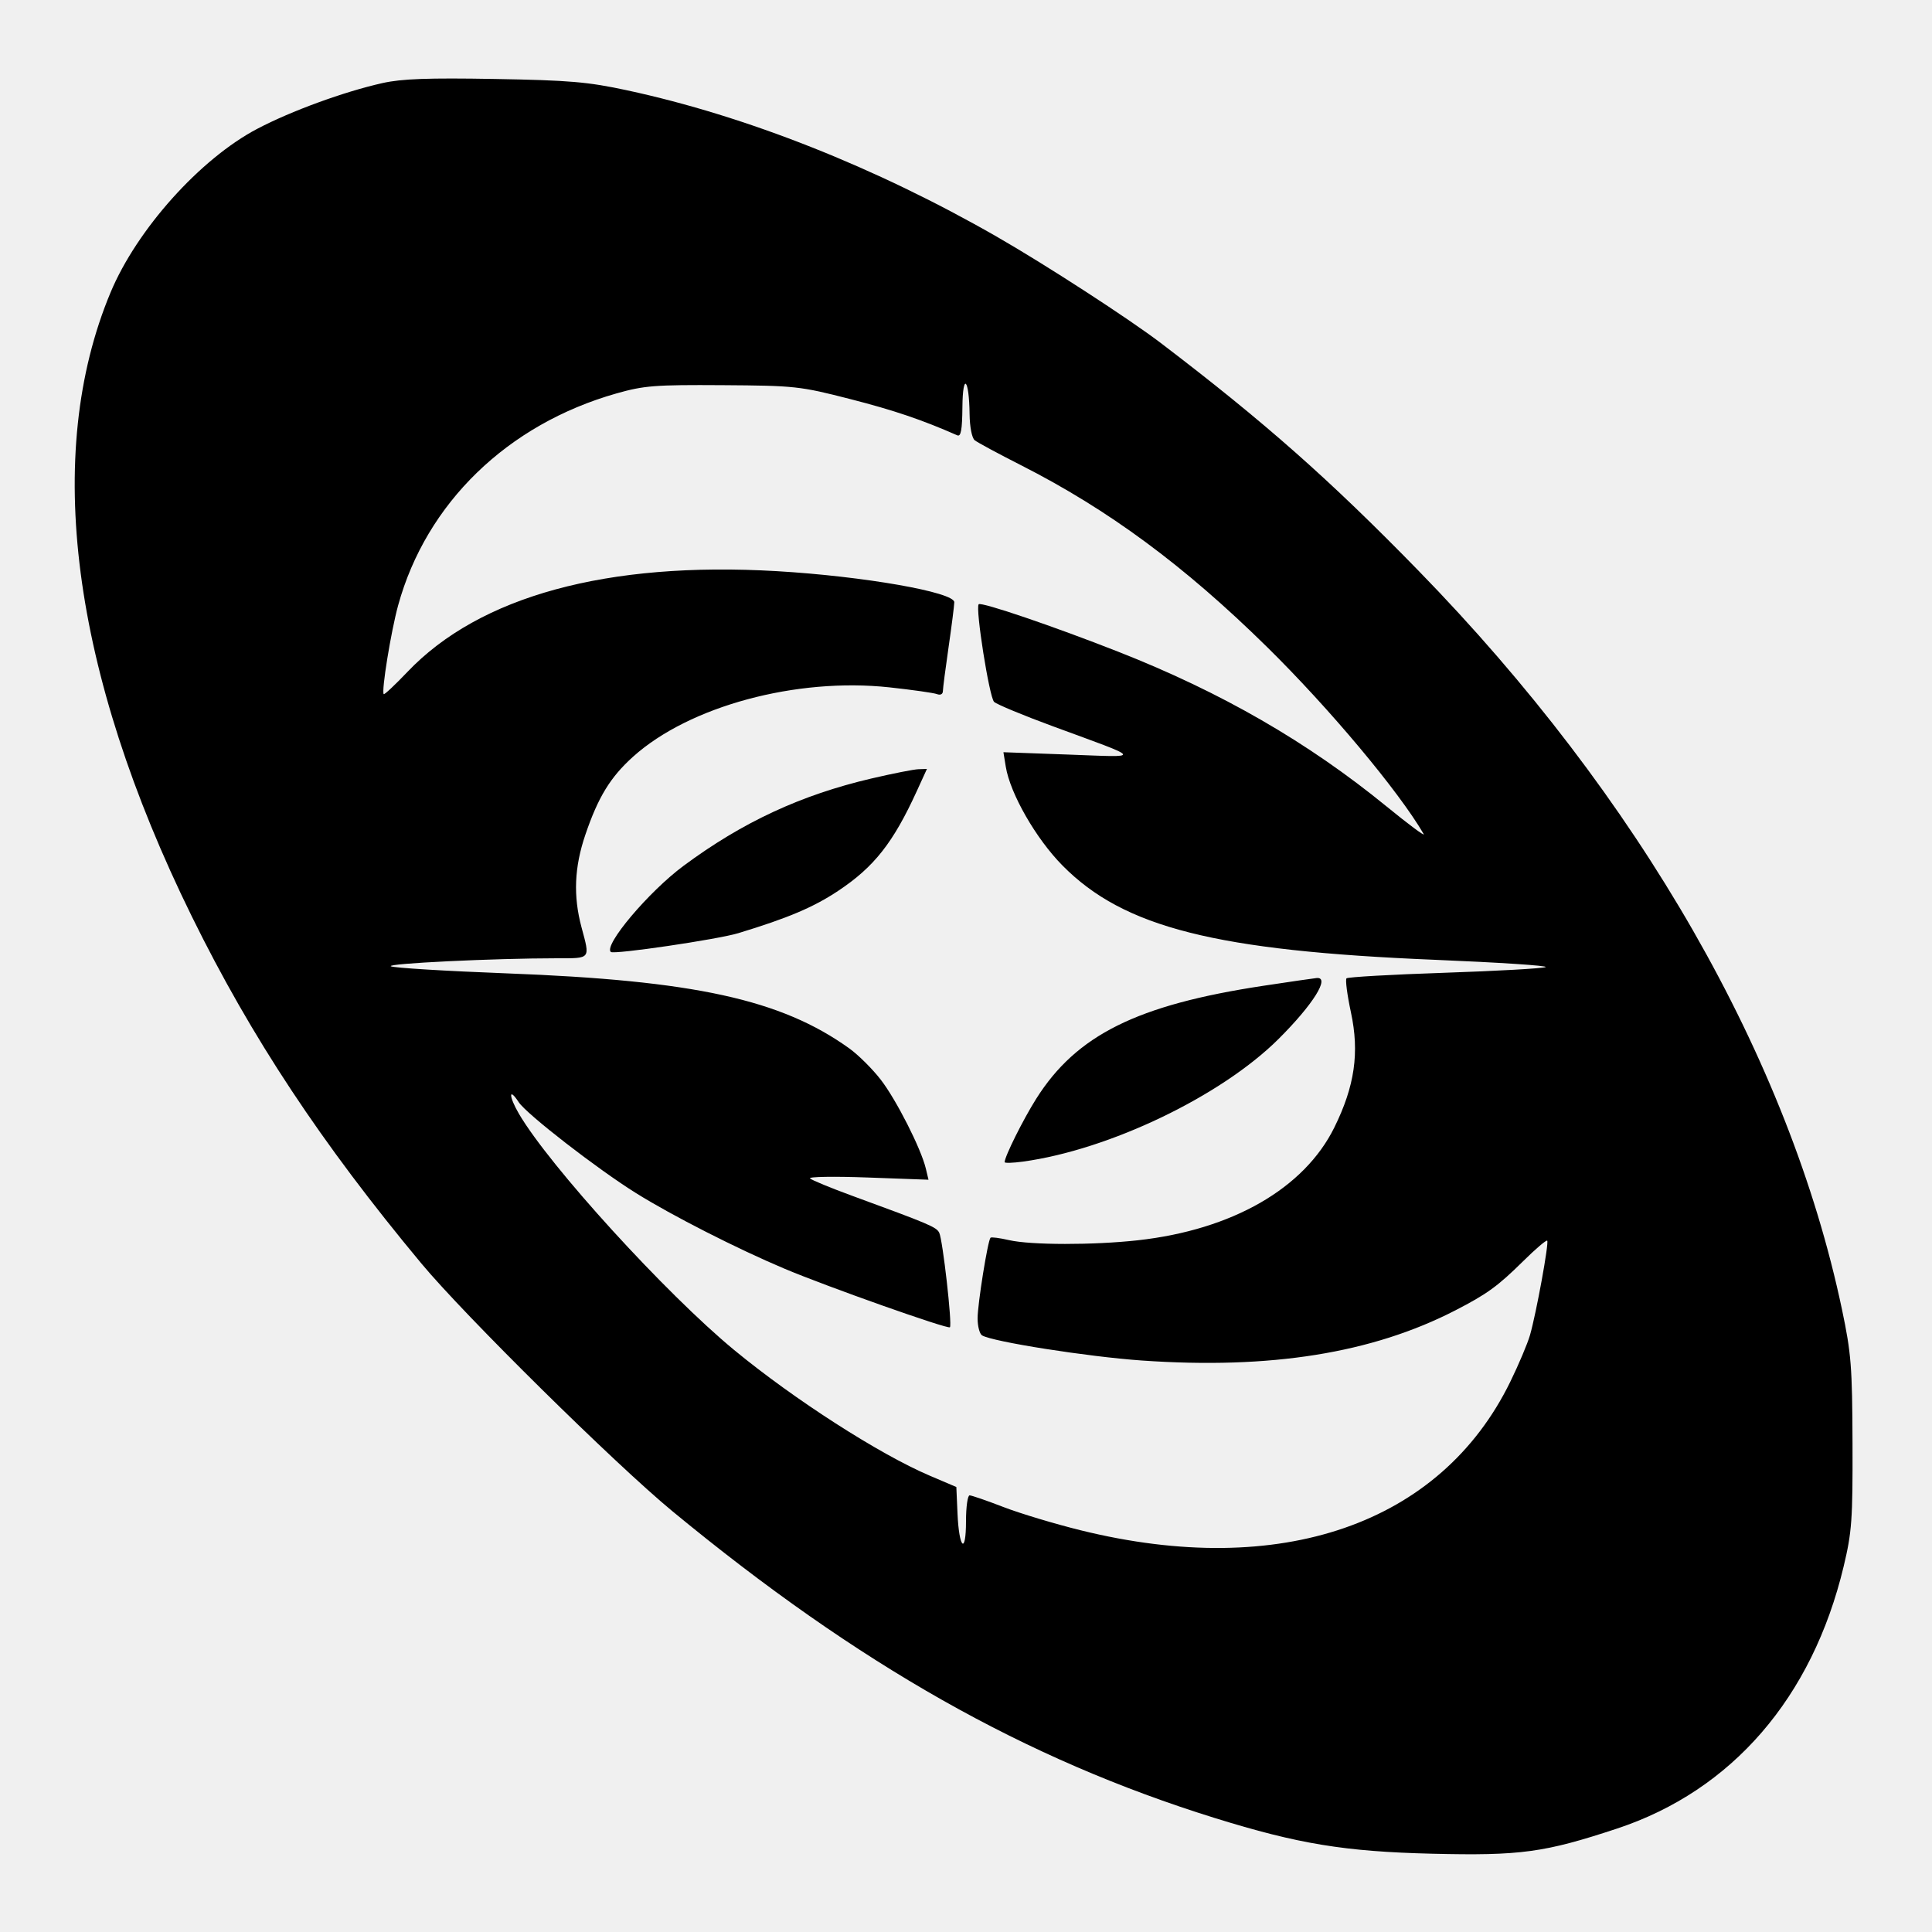
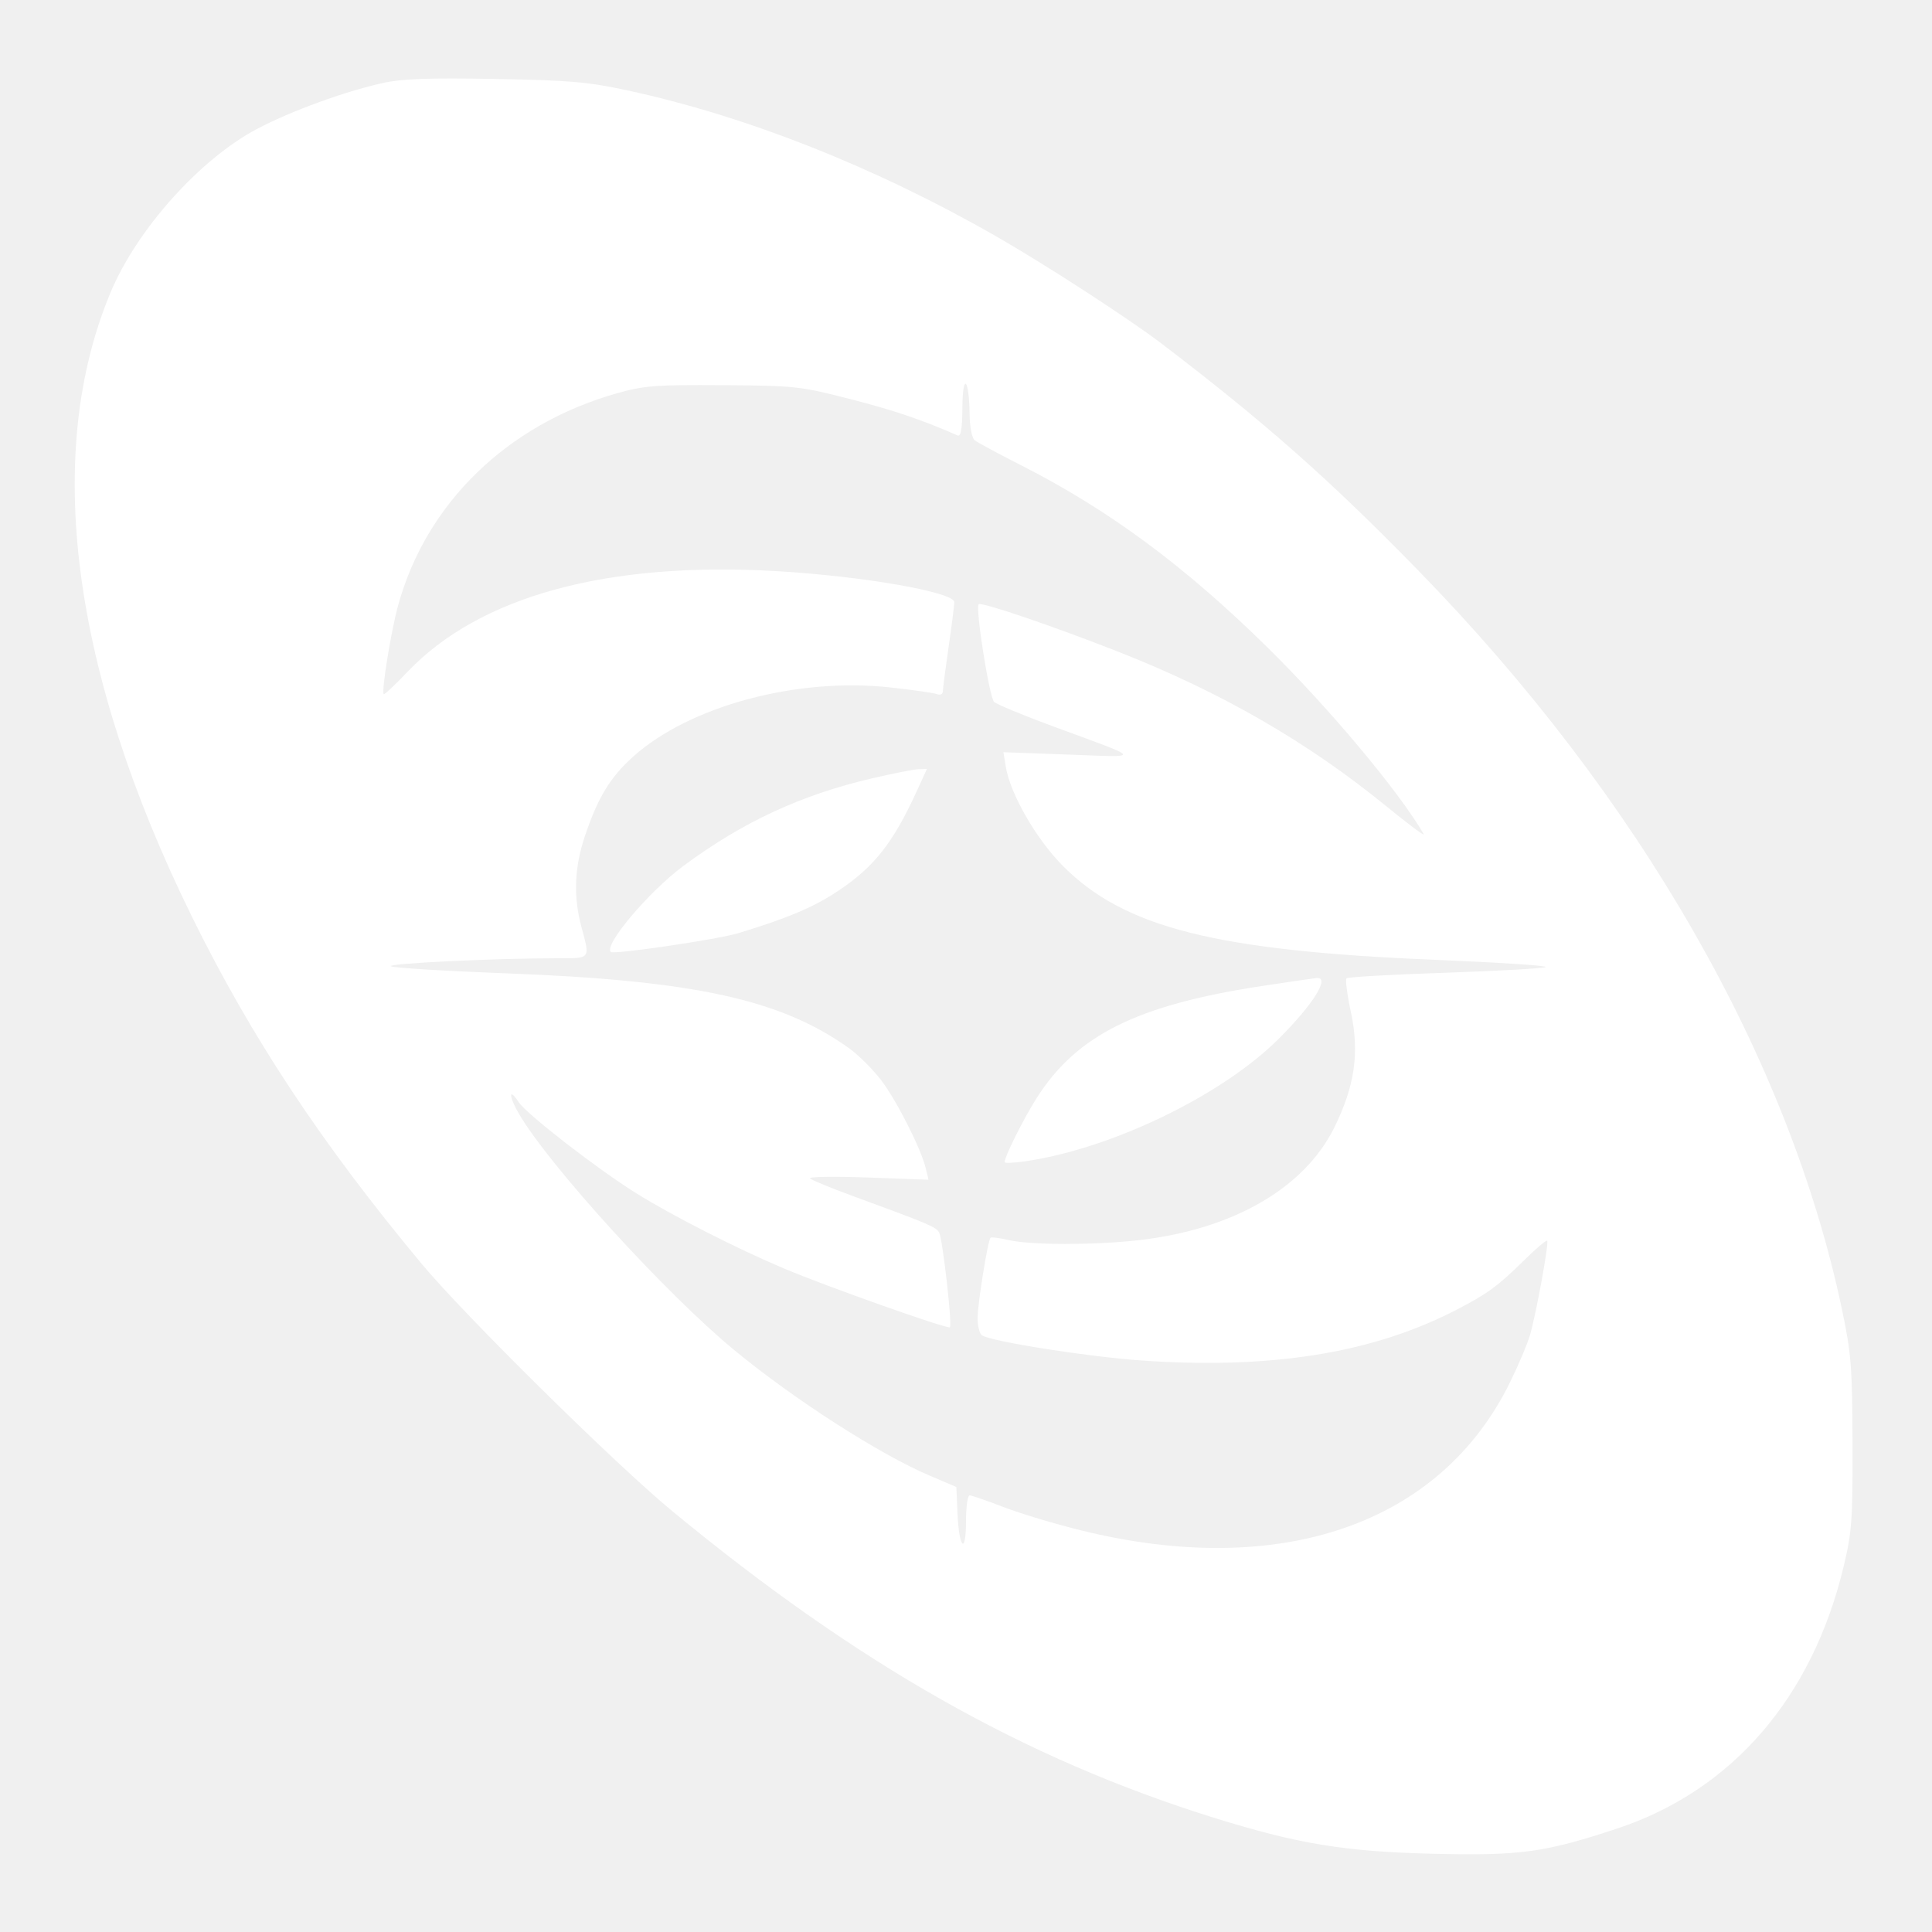
- <svg xmlns="http://www.w3.org/2000/svg" width="25" height="25" viewBox="150 150 500 500" version="1.1">
-   <path fill="currentColor" fill-rule="evenodd" stroke="none" d="M249 171.497c-9.963 2.229-23.65 7.227-32.419 11.838-14.778 7.772-31.155 26.039-37.969 42.352-17.474 41.833-10.148 98.089 21.03 161.484 15.396 31.306 33.551 58.751 59.421 89.829 11.24 13.503 50.069 51.825 64.937 64.09 48.161 39.728 91.375 64.171 140.41 79.418 21.569 6.706 33.627 8.686 56.23 9.232 22.877.552 29.039-.286 47.841-6.504 29.75-9.84 50.537-33.885 58.656-67.849 2.129-8.908 2.356-12.066 2.292-31.887-.064-19.81-.336-23.255-2.726-34.612-13.674-64.964-52.474-132.63-109.681-191.275-22.988-23.567-39.755-38.38-66.557-58.801-8.318-6.338-29.832-20.289-42.465-27.539-31.327-17.976-64.838-31.246-95.71-37.9-10.15-2.188-14.919-2.597-34.29-2.936-17.217-.301-24.026-.052-29 1.06m150.07 83.86c-.052 5.893-.382 7.719-1.32 7.307-9.149-4.029-16.431-6.495-27.72-9.388-13.024-3.336-14.259-3.471-33.03-3.594-17.505-.114-20.318.105-27.5 2.147-28.201 8.017-49.176 28.381-56.457 54.815-1.855 6.734-4.388 22.344-3.732 23 .184.184 2.943-2.405 6.131-5.753 18.681-19.621 51.736-28.639 95.584-26.076 22.422 1.311 45.993 5.44 45.942 8.048-.017.9-.683 6.137-1.48 11.637-.797 5.5-1.458 10.611-1.469 11.357-.011.794-.643 1.118-1.524.779-.828-.317-6.351-1.103-12.273-1.745-24.12-2.616-51.845 4.873-66.363 17.925-5.9 5.306-9.048 10.449-12.37 20.215-2.859 8.408-3.167 15.856-.989 23.969 2.229 8.303 2.469 8-6.34 8-16.245 0-44.284 1.351-42.996 2.072.737.413 14.164 1.235 29.838 1.828 48.665 1.841 71.113 6.749 88.769 19.407 2.348 1.684 6.031 5.344 8.183 8.133 4.026 5.218 10.415 17.818 11.646 22.966l.695 2.906-15.767-.575c-8.672-.317-15.376-.209-14.897.239.478.448 5.369 2.464 10.869 4.479 20.035 7.339 21.808 8.09 22.564 9.555.904 1.749 3.409 23.851 2.775 24.484-.555.555-31.728-10.482-42.839-15.167-12.282-5.18-28.999-13.69-38.371-19.534-10.042-6.262-28.371-20.47-30.398-23.563-2.642-4.032-2.571-1.487.084 3.044 7.915 13.506 38.01 46.531 55.685 61.105 15.514 12.793 37.58 26.97 50.627 32.529l6.873 2.928.301 6.832c.404 9.174 2.199 10.833 2.199 2.032 0-3.685.421-6.7.936-6.7.515 0 4.453 1.358 8.75 3.017 4.298 1.659 13.326 4.376 20.063 6.037 51.673 12.742 93.07-1.571 111.092-38.413 2.19-4.477 4.498-9.941 5.128-12.141 1.632-5.7 4.95-23.914 4.447-24.417-.232-.232-3.019 2.144-6.193 5.28-6.59 6.509-9.377 8.533-17.552 12.743-21.565 11.108-47.85 15.315-81.171 12.993-13.921-.97-38.7-4.869-41.348-6.505-.634-.392-1.151-2.373-1.151-4.403.002-3.745 2.633-20.158 3.346-20.871.214-.214 2.361.065 4.771.621 5.642 1.301 21.886 1.32 33.382.041 24.407-2.717 43.029-13.411 50.819-29.185 5.287-10.705 6.54-19.387 4.3-29.808-.967-4.501-1.482-8.459-1.145-8.796.338-.338 11.731-.986 25.32-1.44 13.588-.455 25.381-1.117 26.206-1.471.825-.355-12-1.199-28.5-1.878-56.864-2.337-80.628-8.341-96.5-24.38-6.88-6.953-13.573-18.616-14.712-25.638l-.603-3.712 16.908.613c19.181.696 19.564 1.383-4.093-7.32-7.7-2.832-14.553-5.678-15.23-6.324-1.238-1.183-4.895-24.351-3.986-25.26.67-.67 19.319 5.675 36.216 12.322 26.62 10.473 48.942 23.35 69.329 39.994 5.727 4.675 10.058 7.893 9.624 7.151-6.549-11.214-24.445-32.576-40.593-48.456-21.346-20.992-41.009-35.515-63.648-47.008-5.892-2.991-11.274-5.894-11.962-6.451-.718-.583-1.28-3.444-1.32-6.724-.115-9.311-1.778-10.969-1.86-1.854M375.5 351.48c-18.242 4.27-33.366 11.301-48.595 22.591-9.022 6.688-20.763 20.6-18.817 22.297.815.712 27.69-3.252 32.992-4.866 12.901-3.926 19.456-6.704 25.849-10.955 9.285-6.172 14.221-12.436 20.331-25.797l2.629-5.75-2.194.07c-1.207.038-6.695 1.123-12.195 2.41M477 405.113c-32.743 4.95-48.436 12.755-58.842 29.266-3.393 5.385-8.158 14.954-8.158 16.384 0 .28 2.134.216 4.742-.141 22.371-3.066 51.299-16.949 66.154-31.747 8.947-8.913 13.429-16.083 9.854-15.763-.687.061-6.875.962-13.75 2.001" data-index="0" style="opacity:1;visibility:visible" />
+ <svg xmlns="http://www.w3.org/2000/svg" viewBox="150 150 500 500" version="1.1">
+   <path fill="white" fill-rule="evenodd" stroke="none" d="M249 171.497c-9.963 2.229-23.65 7.227-32.419 11.838-14.778 7.772-31.155 26.039-37.969 42.352-17.474 41.833-10.148 98.089 21.03 161.484 15.396 31.306 33.551 58.751 59.421 89.829 11.24 13.503 50.069 51.825 64.937 64.09 48.161 39.728 91.375 64.171 140.41 79.418 21.569 6.706 33.627 8.686 56.23 9.232 22.877.552 29.039-.286 47.841-6.504 29.75-9.84 50.537-33.885 58.656-67.849 2.129-8.908 2.356-12.066 2.292-31.887-.064-19.81-.336-23.255-2.726-34.612-13.674-64.964-52.474-132.63-109.681-191.275-22.988-23.567-39.755-38.38-66.557-58.801-8.318-6.338-29.832-20.289-42.465-27.539-31.327-17.976-64.838-31.246-95.71-37.9-10.15-2.188-14.919-2.597-34.29-2.936-17.217-.301-24.026-.052-29 1.06m150.07 83.86c-.052 5.893-.382 7.719-1.32 7.307-9.149-4.029-16.431-6.495-27.72-9.388-13.024-3.336-14.259-3.471-33.03-3.594-17.505-.114-20.318.105-27.5 2.147-28.201 8.017-49.176 28.381-56.457 54.815-1.855 6.734-4.388 22.344-3.732 23 .184.184 2.943-2.405 6.131-5.753 18.681-19.621 51.736-28.639 95.584-26.076 22.422 1.311 45.993 5.44 45.942 8.048-.017.9-.683 6.137-1.48 11.637-.797 5.5-1.458 10.611-1.469 11.357-.011.794-.643 1.118-1.524.779-.828-.317-6.351-1.103-12.273-1.745-24.12-2.616-51.845 4.873-66.363 17.925-5.9 5.306-9.048 10.449-12.37 20.215-2.859 8.408-3.167 15.856-.989 23.969 2.229 8.303 2.469 8-6.34 8-16.245 0-44.284 1.351-42.996 2.072.737.413 14.164 1.235 29.838 1.828 48.665 1.841 71.113 6.749 88.769 19.407 2.348 1.684 6.031 5.344 8.183 8.133 4.026 5.218 10.415 17.818 11.646 22.966l.695 2.906-15.767-.575c-8.672-.317-15.376-.209-14.897.239.478.448 5.369 2.464 10.869 4.479 20.035 7.339 21.808 8.09 22.564 9.555.904 1.749 3.409 23.851 2.775 24.484-.555.555-31.728-10.482-42.839-15.167-12.282-5.18-28.999-13.69-38.371-19.534-10.042-6.262-28.371-20.47-30.398-23.563-2.642-4.032-2.571-1.487.084 3.044 7.915 13.506 38.01 46.531 55.685 61.105 15.514 12.793 37.58 26.97 50.627 32.529l6.873 2.928.301 6.832c.404 9.174 2.199 10.833 2.199 2.032 0-3.685.421-6.7.936-6.7.515 0 4.453 1.358 8.75 3.017 4.298 1.659 13.326 4.376 20.063 6.037 51.673 12.742 93.07-1.571 111.092-38.413 2.19-4.477 4.498-9.941 5.128-12.141 1.632-5.7 4.95-23.914 4.447-24.417-.232-.232-3.019 2.144-6.193 5.28-6.59 6.509-9.377 8.533-17.552 12.743-21.565 11.108-47.85 15.315-81.171 12.993-13.921-.97-38.7-4.869-41.348-6.505-.634-.392-1.151-2.373-1.151-4.403.002-3.745 2.633-20.158 3.346-20.871.214-.214 2.361.065 4.771.621 5.642 1.301 21.886 1.32 33.382.041 24.407-2.717 43.029-13.411 50.819-29.185 5.287-10.705 6.54-19.387 4.3-29.808-.967-4.501-1.482-8.459-1.145-8.796.338-.338 11.731-.986 25.32-1.44 13.588-.455 25.381-1.117 26.206-1.471.825-.355-12-1.199-28.5-1.878-56.864-2.337-80.628-8.341-96.5-24.38-6.88-6.953-13.573-18.616-14.712-25.638l-.603-3.712 16.908.613c19.181.696 19.564 1.383-4.093-7.32-7.7-2.832-14.553-5.678-15.23-6.324-1.238-1.183-4.895-24.351-3.986-25.26.67-.67 19.319 5.675 36.216 12.322 26.62 10.473 48.942 23.35 69.329 39.994 5.727 4.675 10.058 7.893 9.624 7.151-6.549-11.214-24.445-32.576-40.593-48.456-21.346-20.992-41.009-35.515-63.648-47.008-5.892-2.991-11.274-5.894-11.962-6.451-.718-.583-1.28-3.444-1.32-6.724-.115-9.311-1.778-10.969-1.86-1.854M375.5 351.48c-18.242 4.27-33.366 11.301-48.595 22.591-9.022 6.688-20.763 20.6-18.817 22.297.815.712 27.69-3.252 32.992-4.866 12.901-3.926 19.456-6.704 25.849-10.955 9.285-6.172 14.221-12.436 20.331-25.797l2.629-5.75-2.194.07c-1.207.038-6.695 1.123-12.195 2.41M477 405.113c-32.743 4.95-48.436 12.755-58.842 29.266-3.393 5.385-8.158 14.954-8.158 16.384 0 .28 2.134.216 4.742-.141 22.371-3.066 51.299-16.949 66.154-31.747 8.947-8.913 13.429-16.083 9.854-15.763-.687.061-6.875.962-13.75 2.001" data-index="0" style="opacity:1;visibility:visible" />
</svg>
